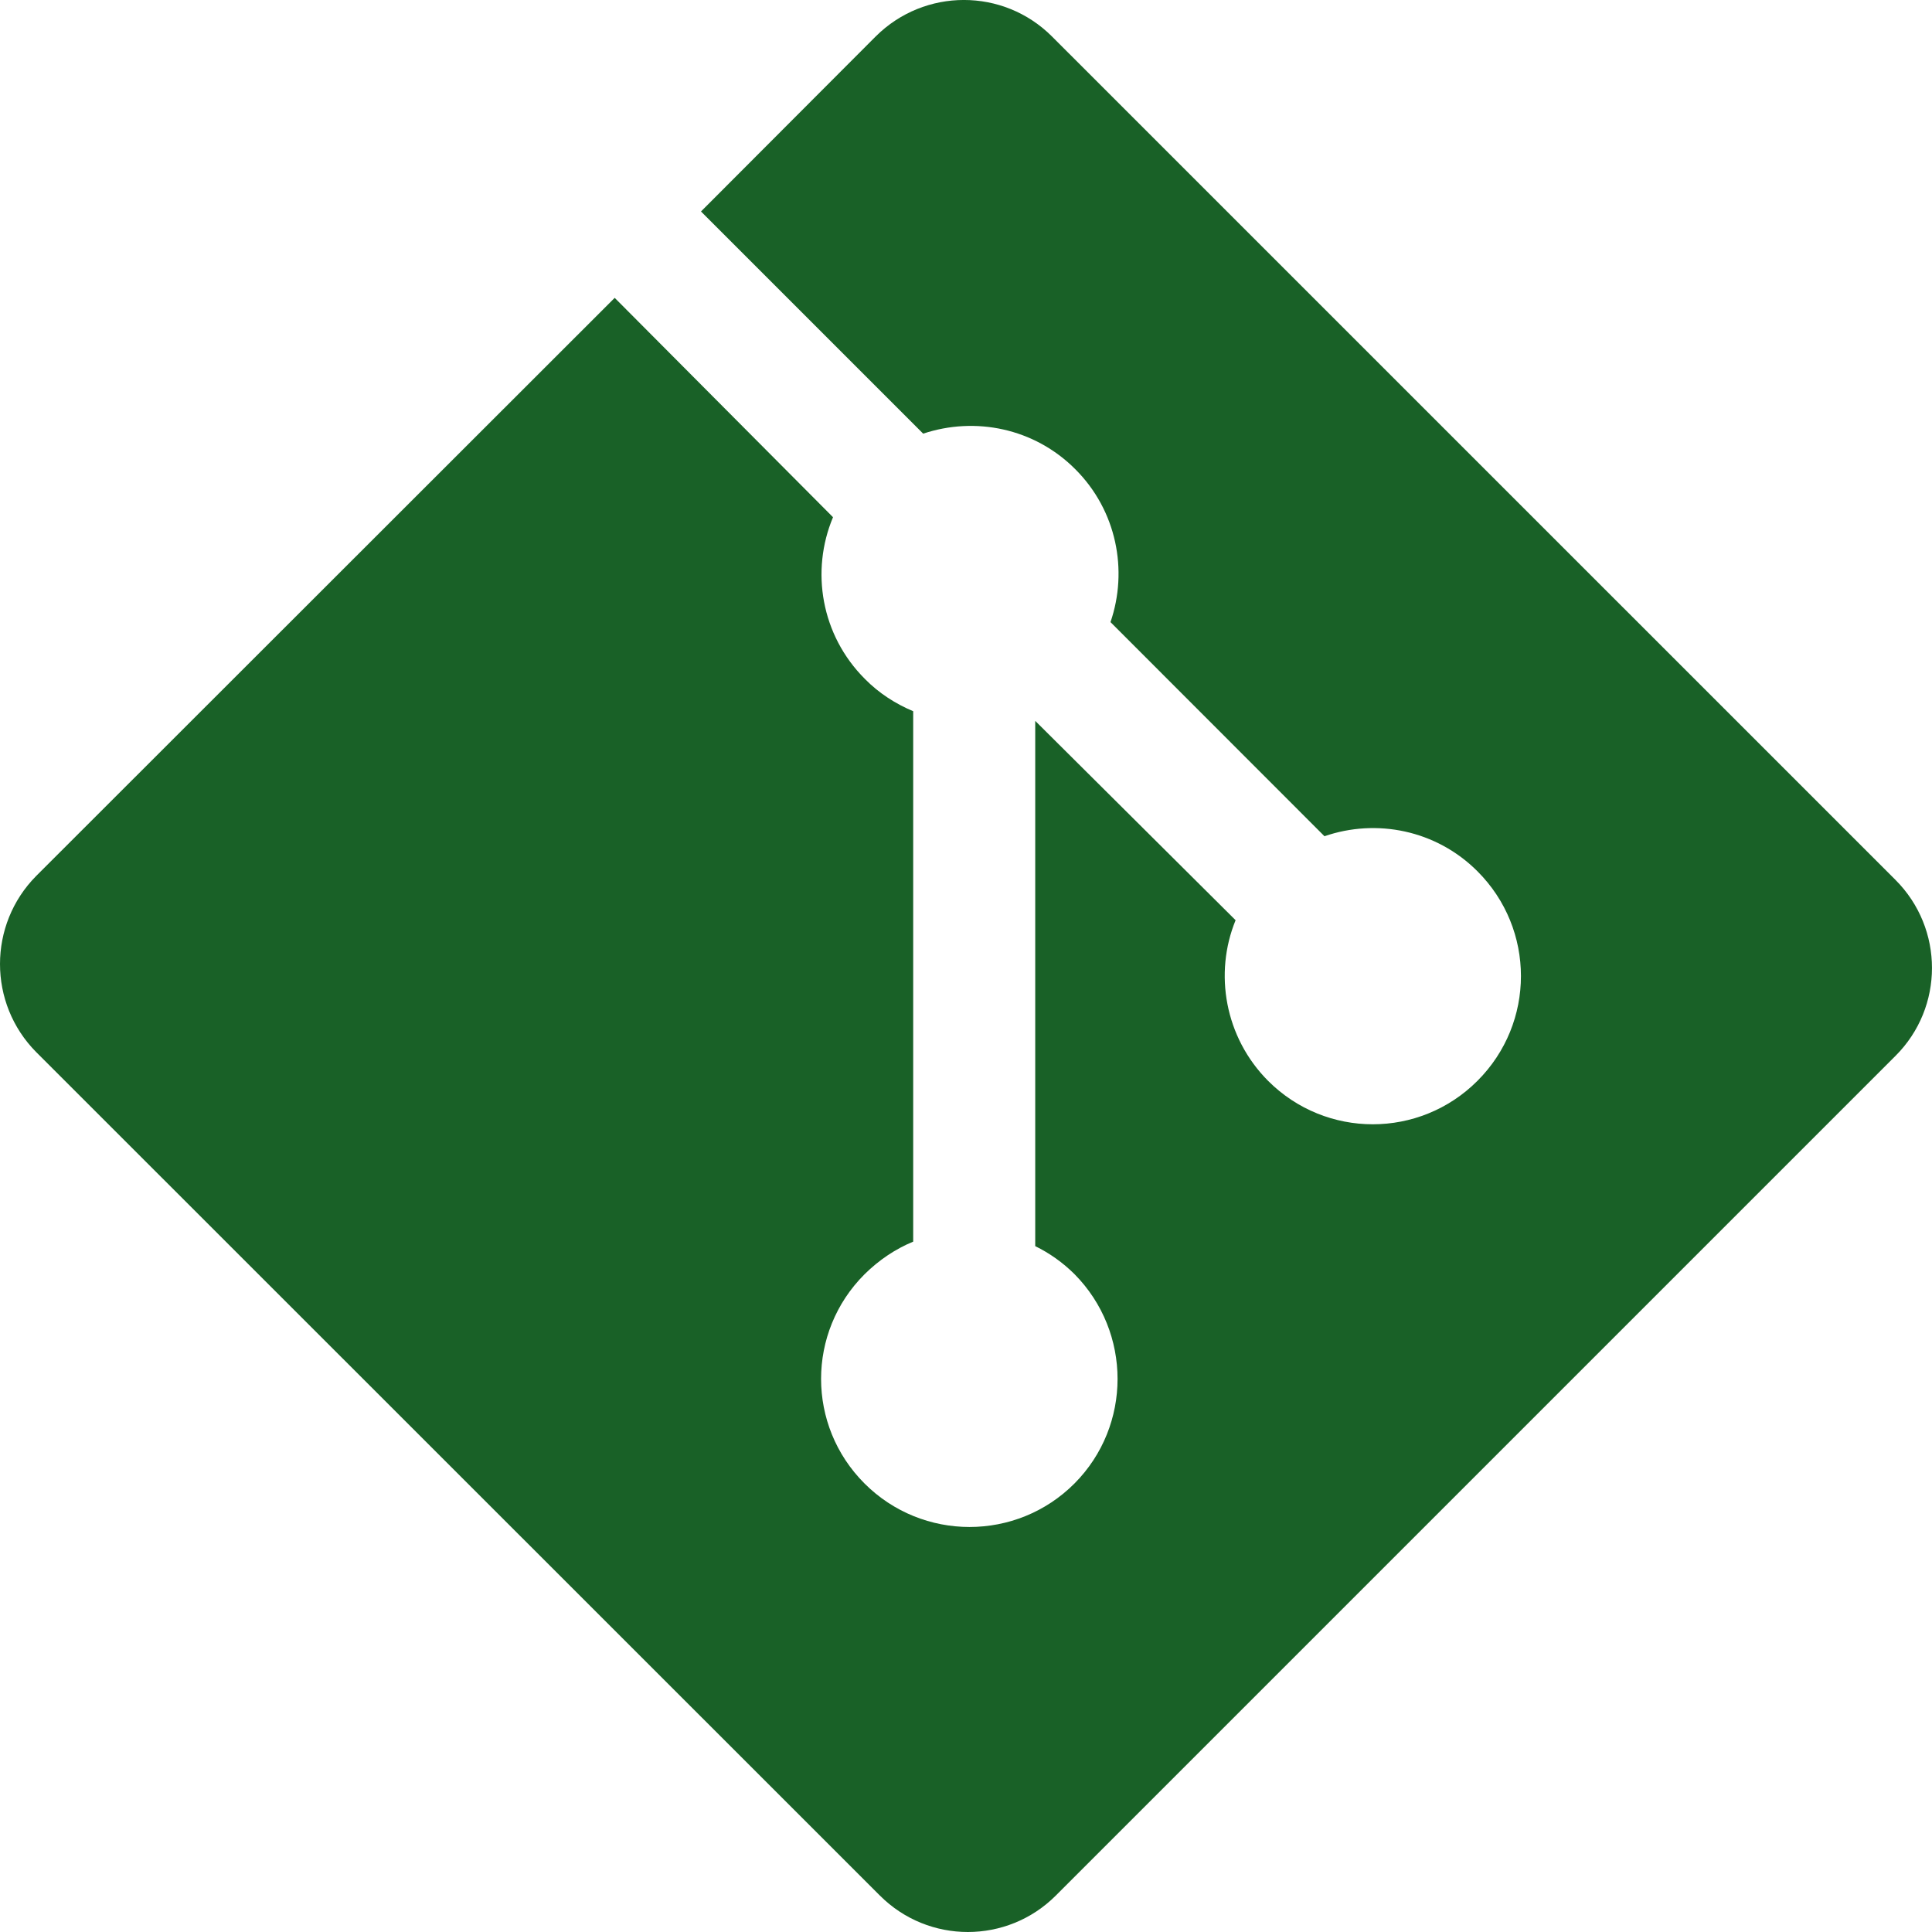
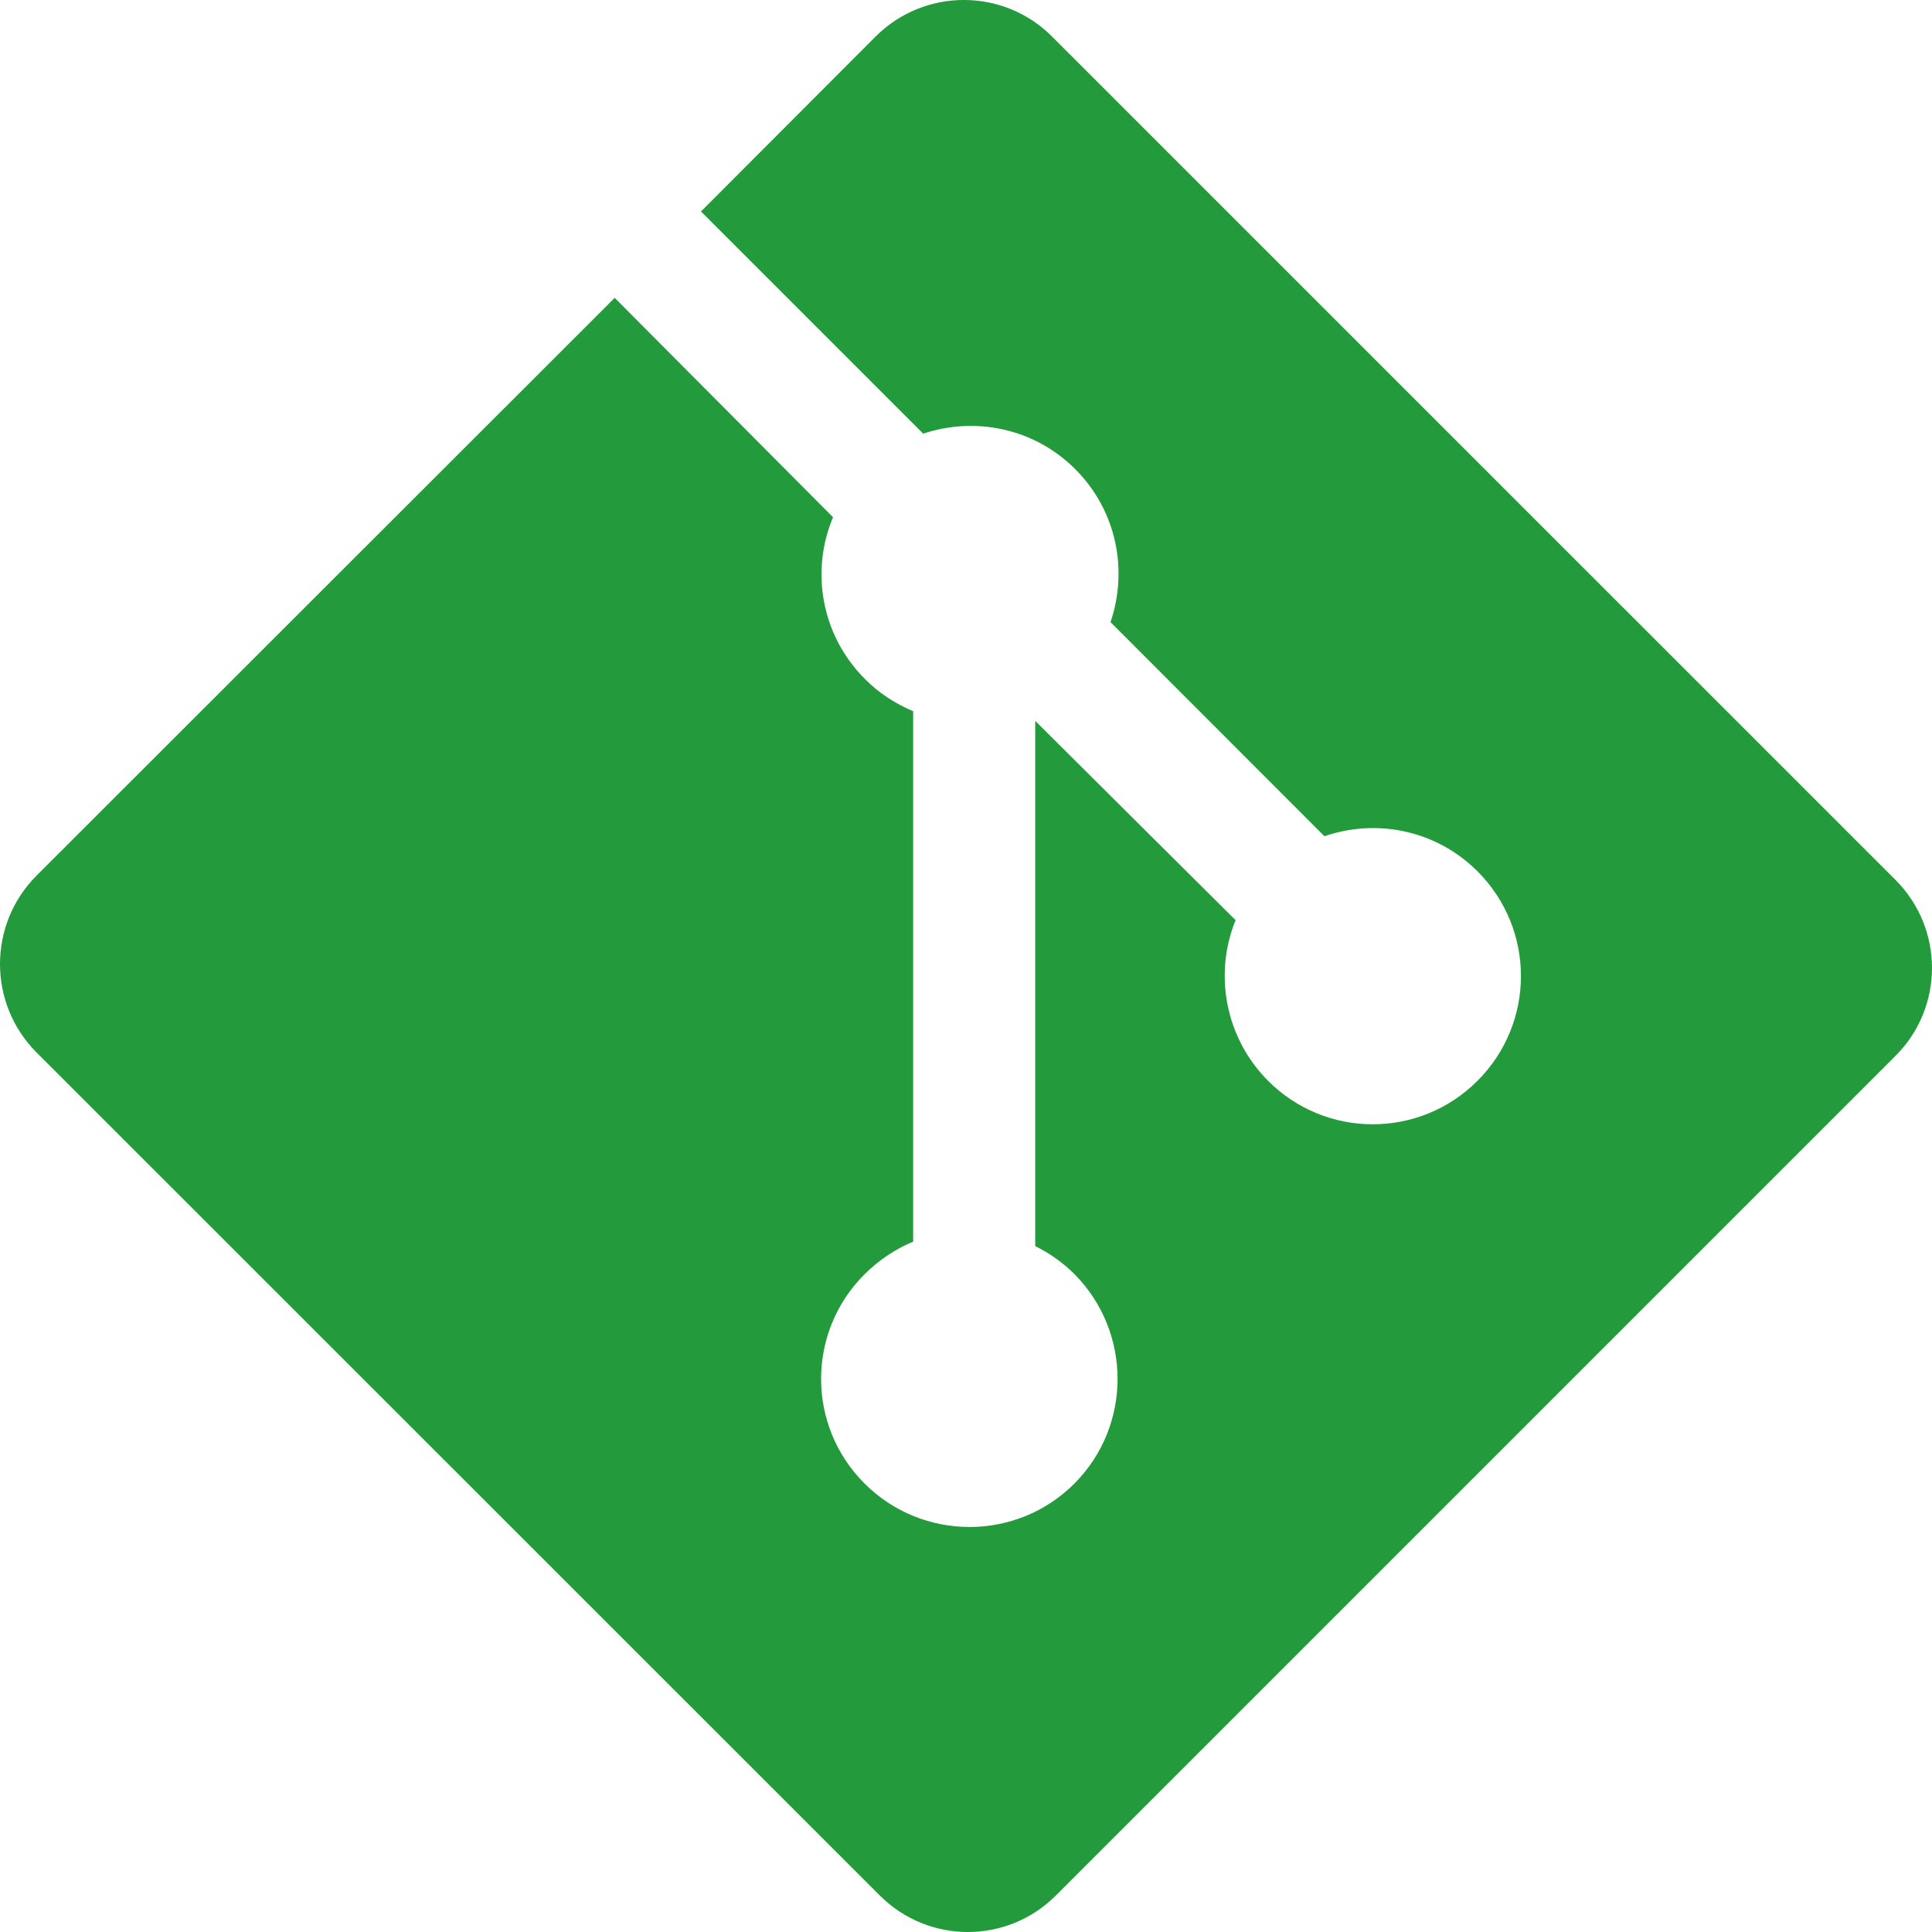
- <svg xmlns="http://www.w3.org/2000/svg" role="img" viewBox="0 0 24 24" fill="#196127">
+ <svg xmlns="http://www.w3.org/2000/svg" role="img" viewBox="0 0 24 24" fill="#239a3b">
  <path d="M23.546 10.93L13.067.452c-.604-.603-1.582-.603-2.188 0L8.708 2.627l2.76 2.76c.645-.215 1.379-.07 1.889.441.516.515.658 1.258.438 1.9l2.658 2.66c.645-.223 1.387-.078 1.9.435.721.72.721 1.884 0 2.604-.719.719-1.881.719-2.6 0-.539-.541-.674-1.337-.404-1.996L12.86 8.955v6.525c.176.086.342.203.488.348.713.721.713 1.883 0 2.6-.719.721-1.889.721-2.609 0-.719-.719-.719-1.879 0-2.598.182-.18.387-.316.605-.406V8.835c-.217-.091-.424-.222-.6-.401-.545-.545-.676-1.342-.396-2.009L7.636 3.7.45 10.881c-.6.605-.6 1.584 0 2.189l10.48 10.477c.604.604 1.582.604 2.186 0l10.43-10.43c.605-.603.605-1.582 0-2.187" />
</svg>
